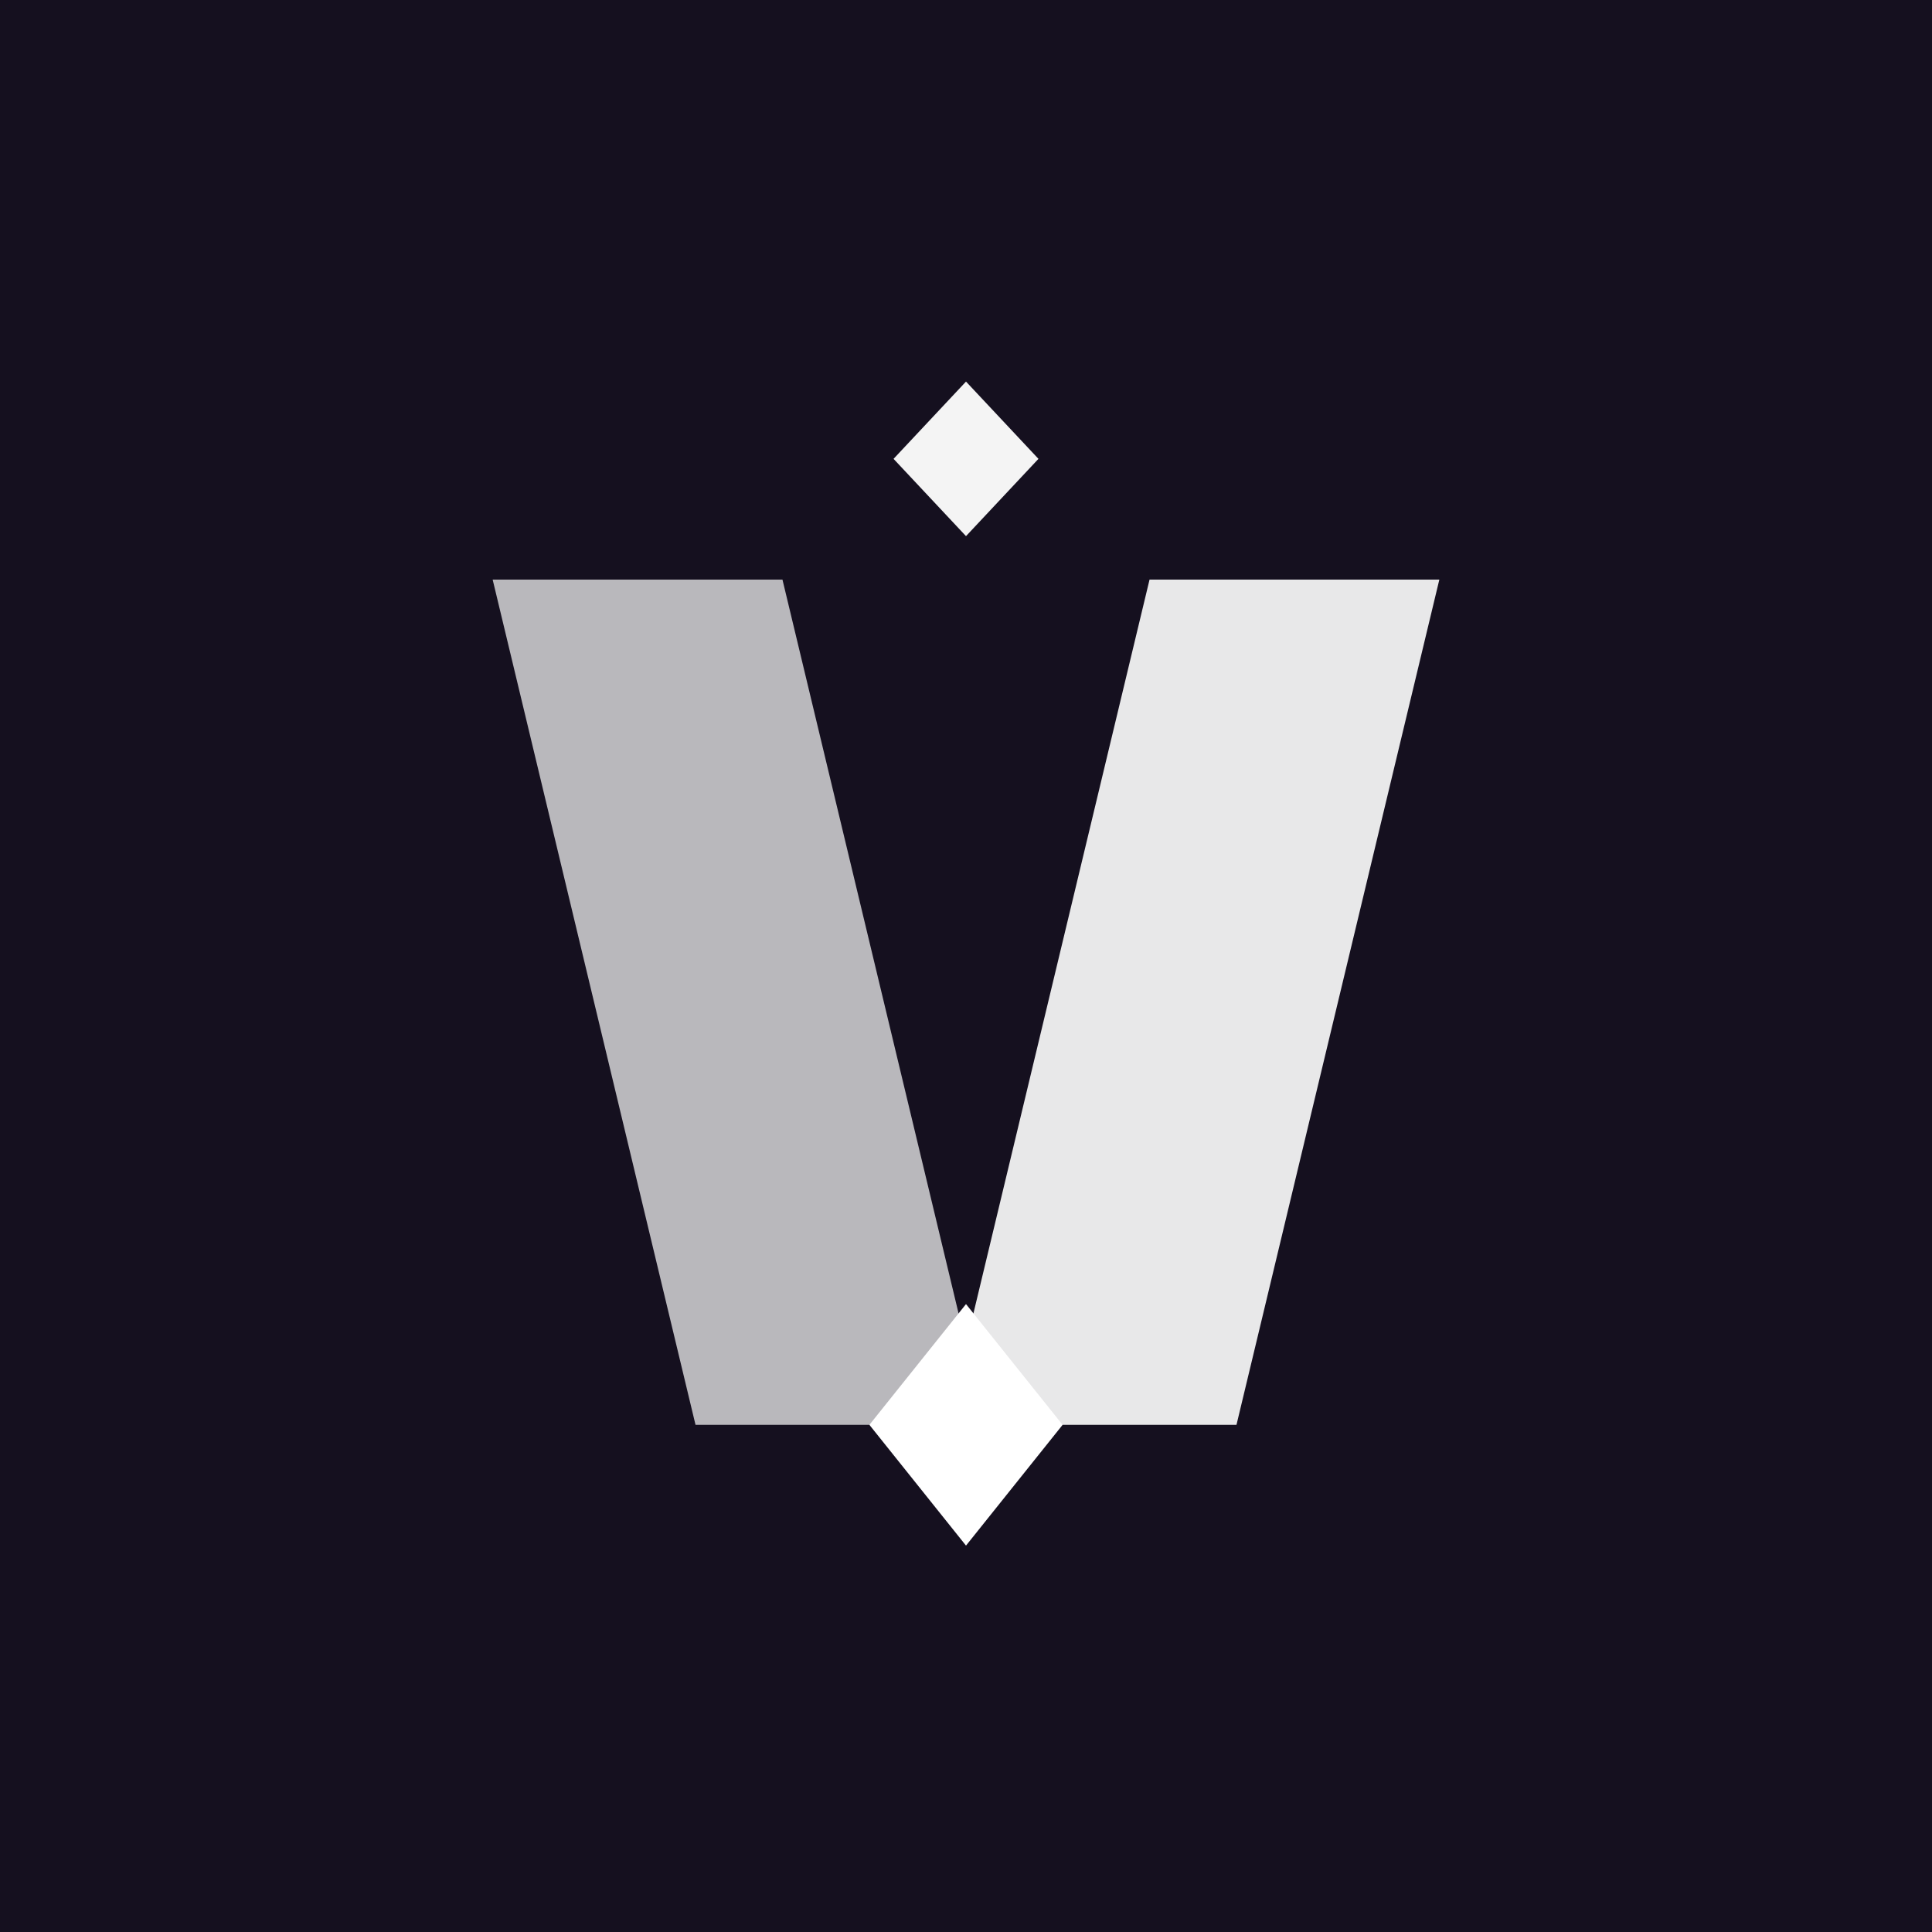
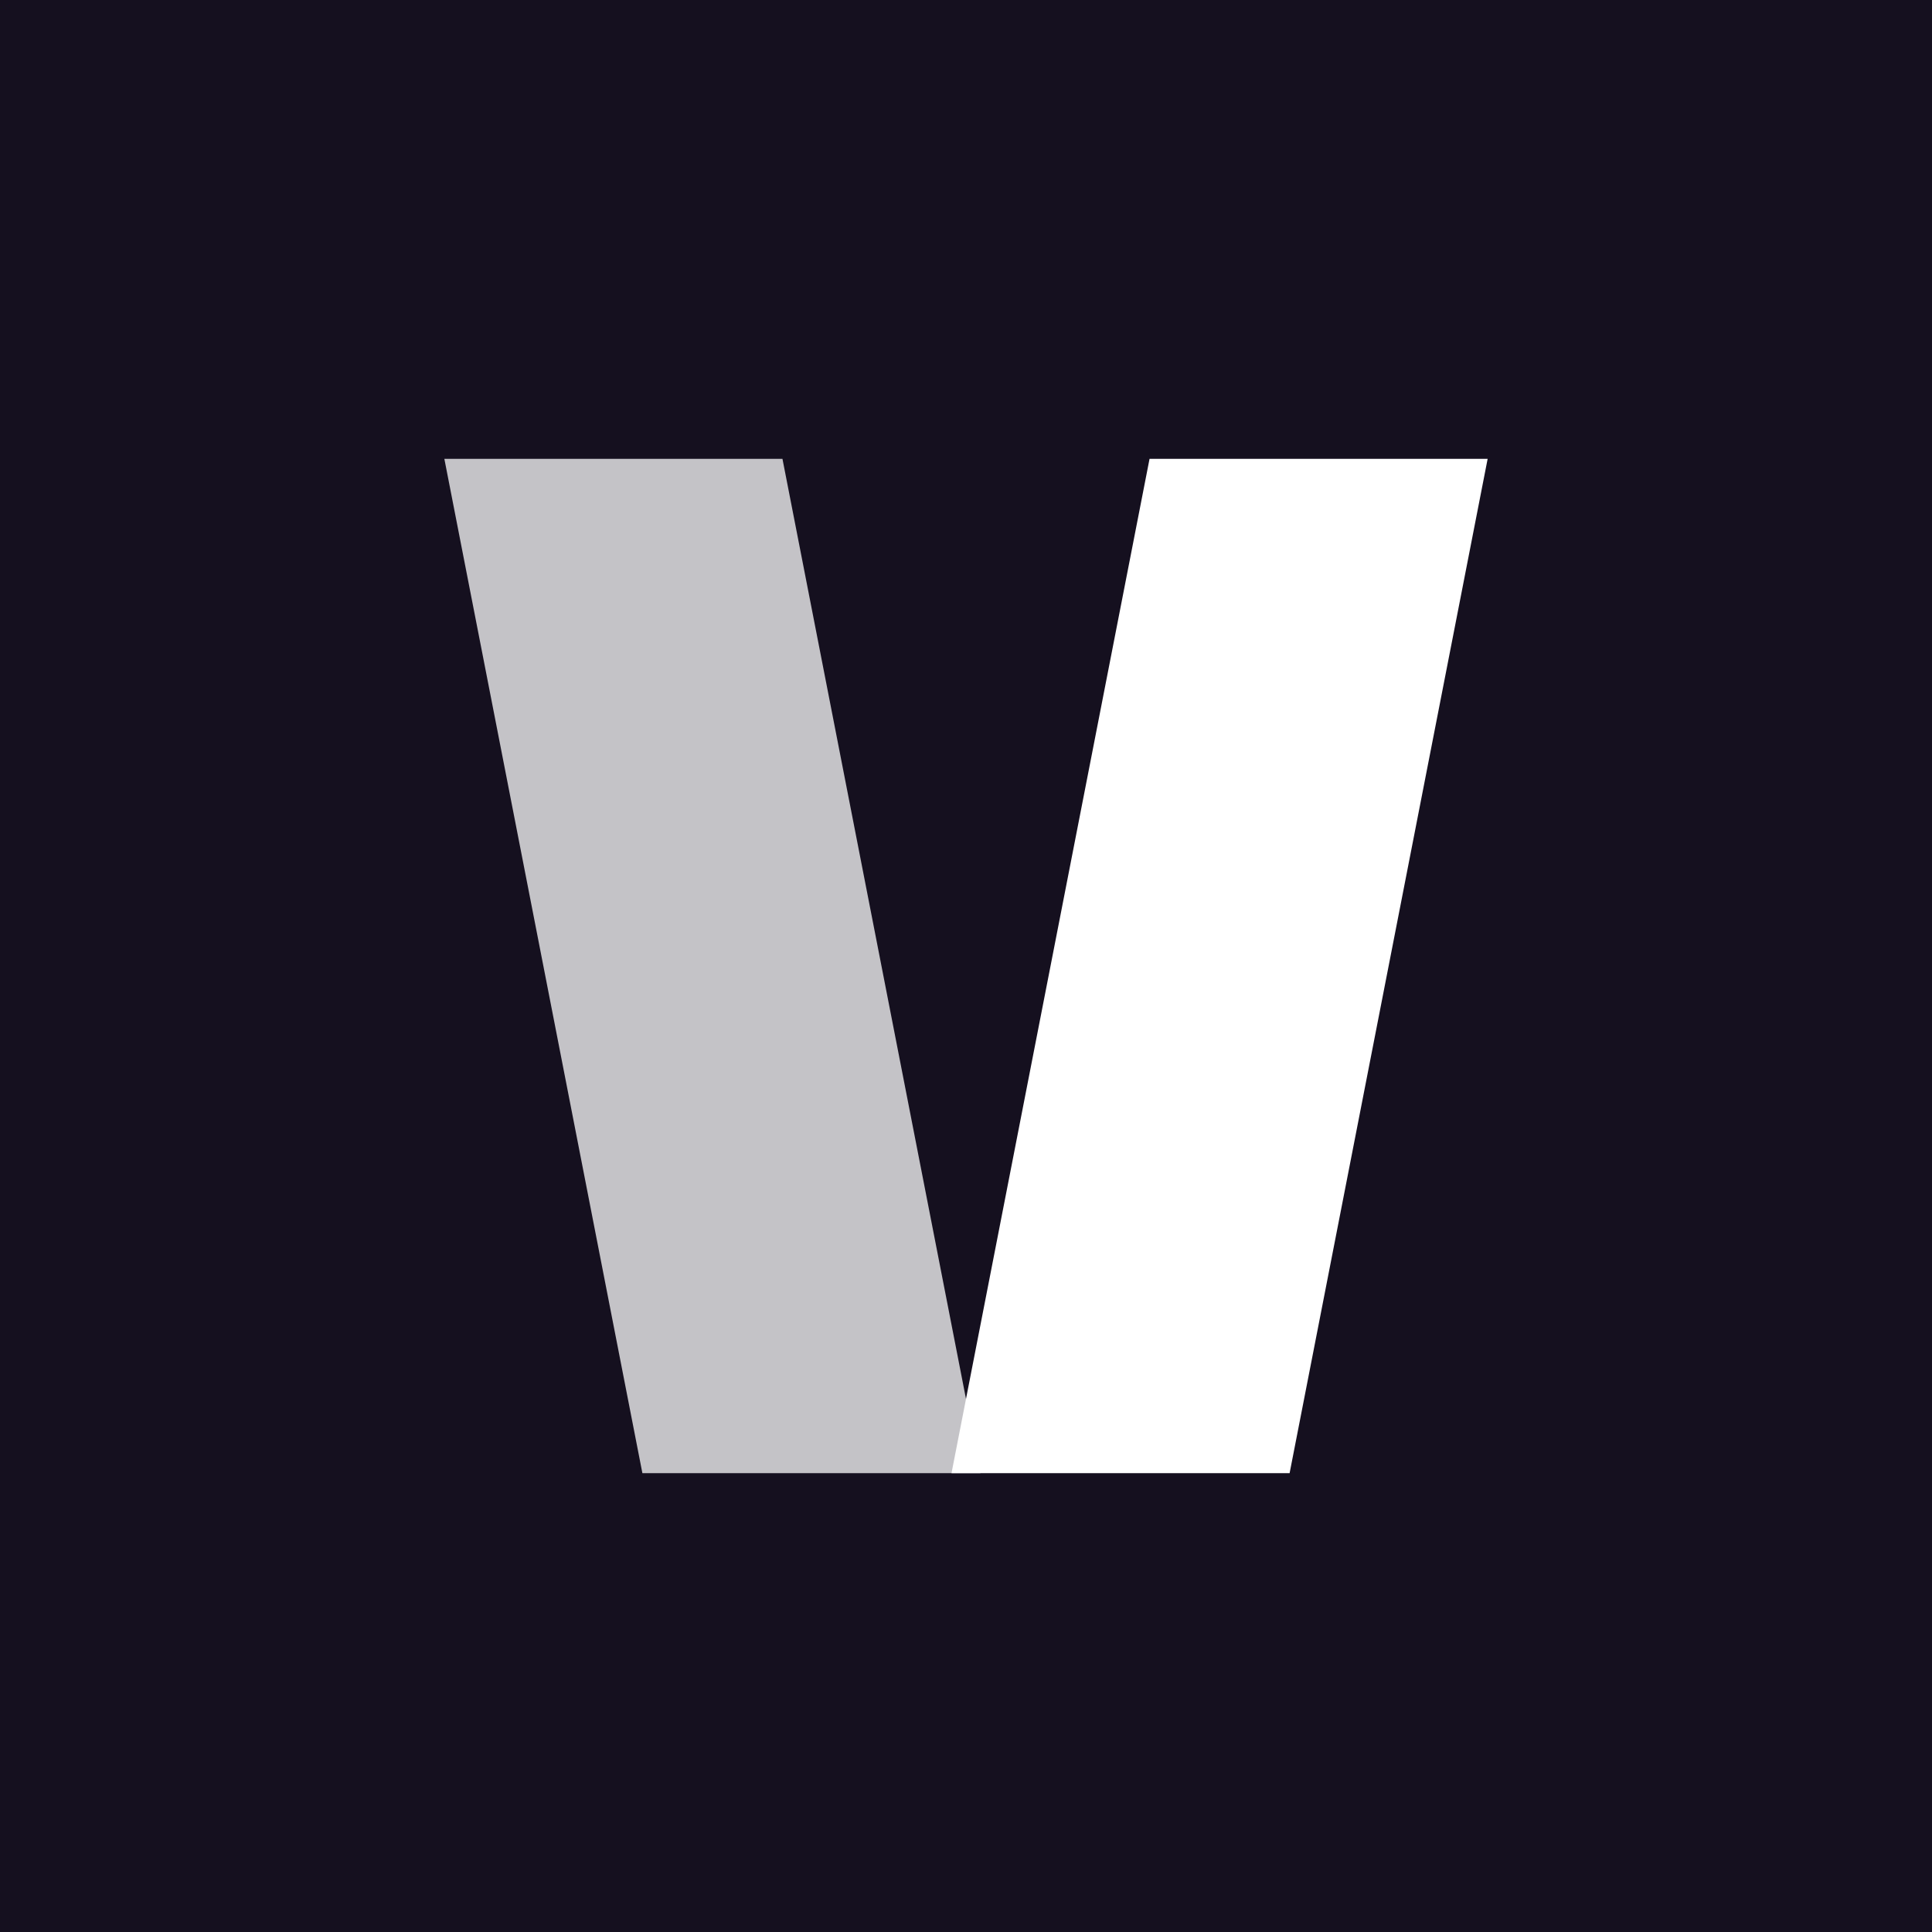
<svg xmlns="http://www.w3.org/2000/svg" viewBox="0 0 800 800" role="img" aria-label="Veltra on dark">
  <rect width="800" height="800" fill="#15101F" />
-   <g transform="translate(144 130)" fill="#FFFFFF">
-     <path d="M256 28 L286 60 L256 92 L226 60 Z" opacity=".95" />
-     <path d="M60 110 L180 110 L264 460 L144 460 Z" opacity=".70" />
-     <path d="M332 110 L452 110 L368 460 L248 460 Z" opacity=".90" />
-     <path d="M256 410 L296 460 L256 510 L216 460 Z" />
+   <g transform="translate(144 160)" fill="#FFFFFF">
+     <path d="M40 30 L180 30 L262 450 L122 450 Z" opacity=".75" />
+     <path d="M332 30 L472 30 L390 450 L250 450 Z" />
  </g>
</svg>
